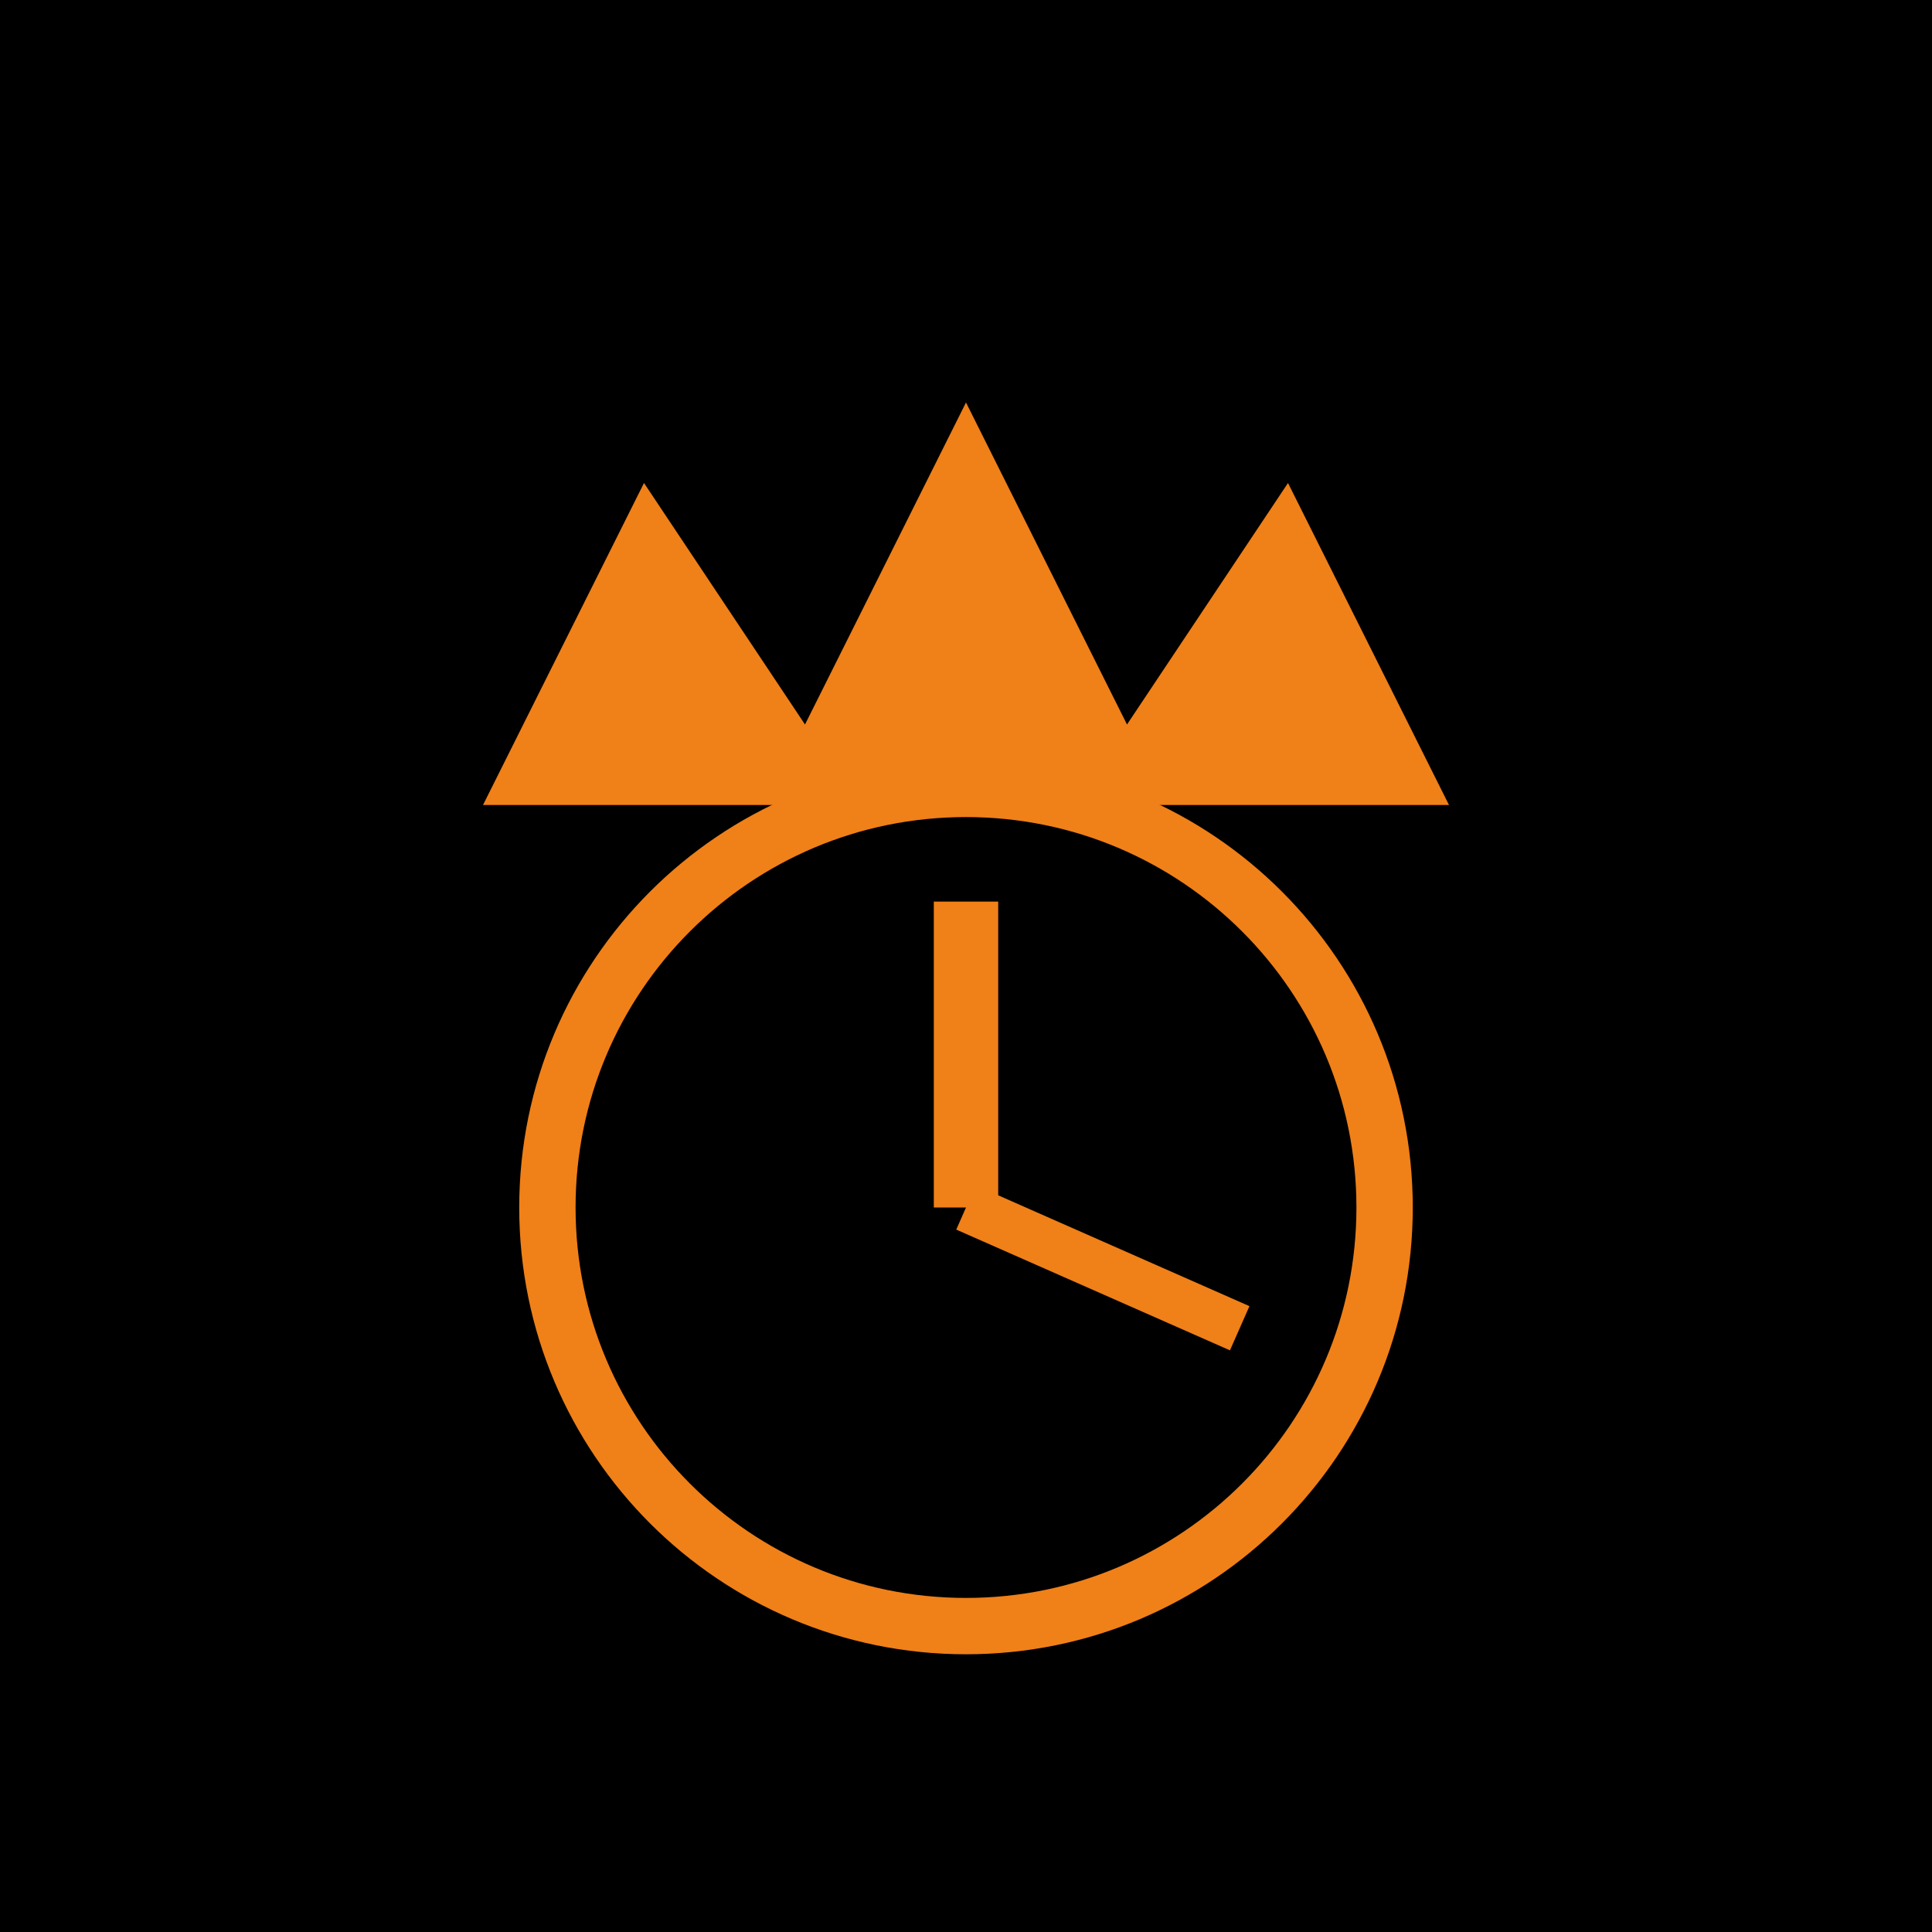
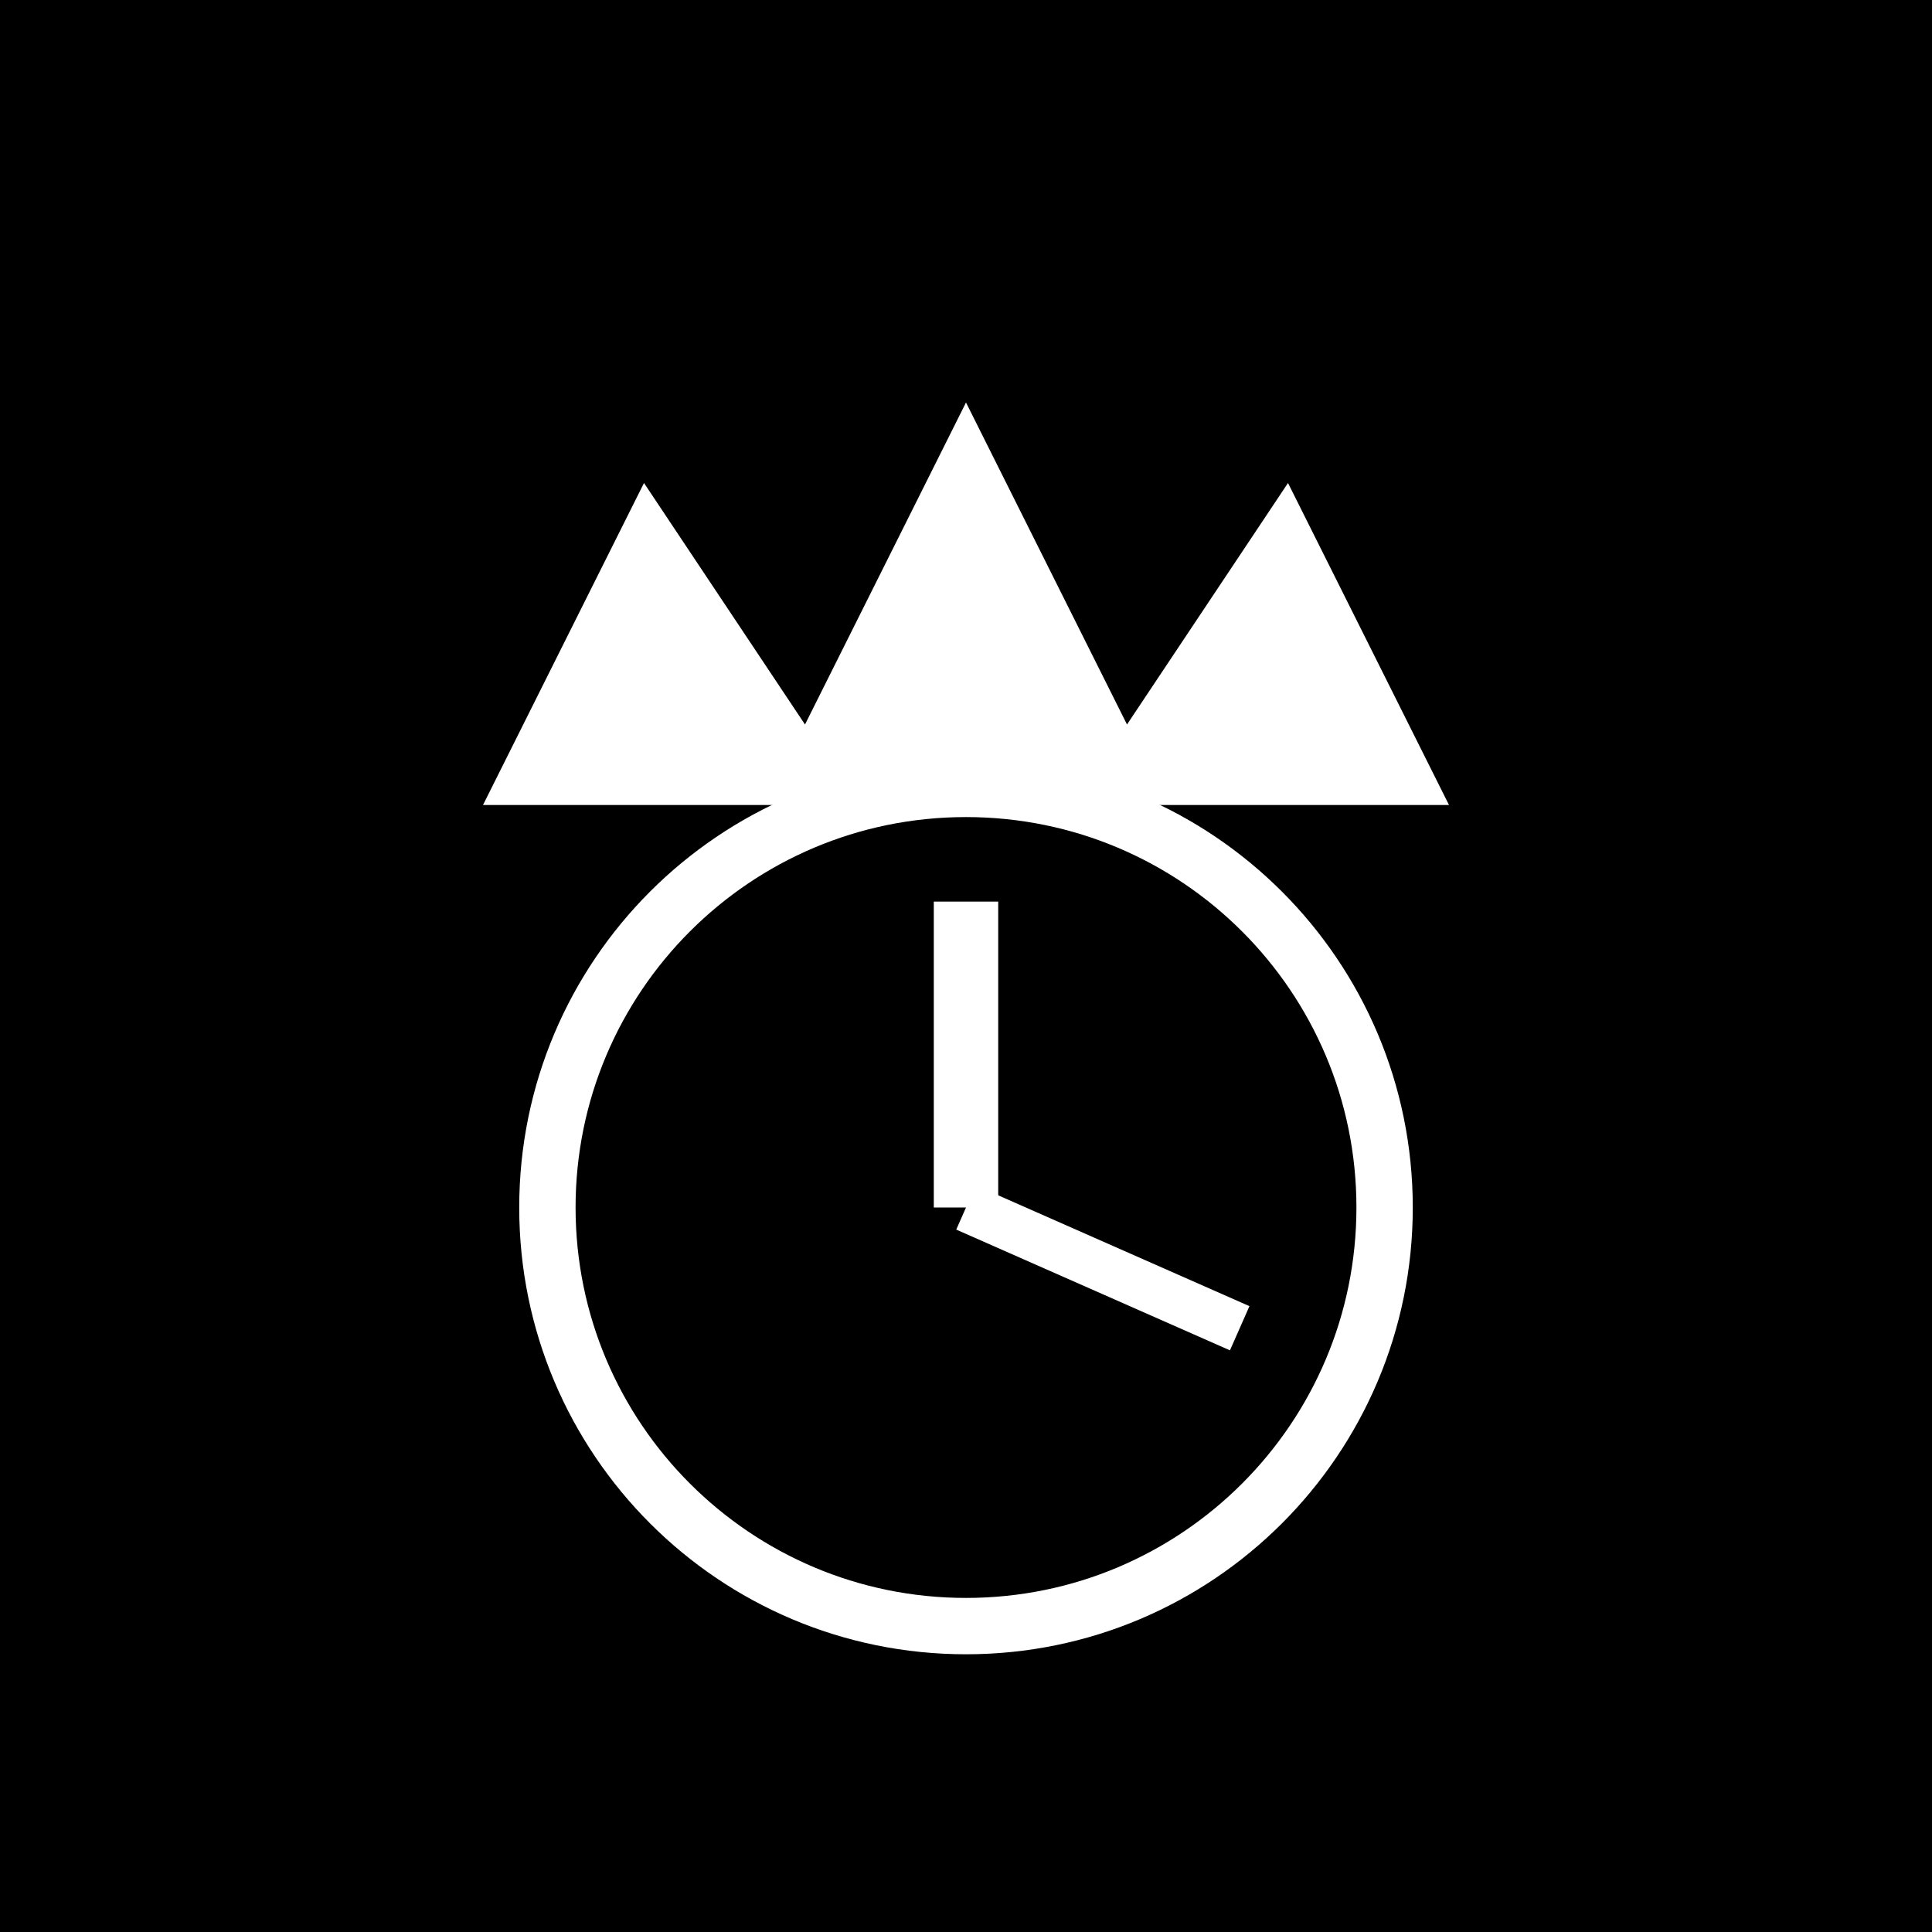
<svg xmlns="http://www.w3.org/2000/svg" width="65" height="65" viewBox="0 0 24 24" fill="none">
  <rect width="24" height="24" fill="#000000" />
-   <path d="M6 10 L8 6 L10 9 L12 5 L14 9 L16 6 L18 10 Z" fill="#F08018" />
-   <circle cx="12" cy="15" r="5.2" stroke="#F08018" stroke-width="0.7" fill="none" />
-   <line x1="12" y1="15" x2="12" y2="11.2" stroke="#F08018" stroke-width="0.8" />
-   <line x1="12" y1="15" x2="15.4" y2="16.5" stroke="#F08018" stroke-width="0.6" />
+   <path d="M6 10 L8 6 L10 9 L12 5 L14 9 L16 6 L18 10 Z" fill="#FFFFFF" />
+   <circle cx="12" cy="15" r="5.2" stroke="#FFFFFF" stroke-width="0.7" fill="none" />
+   <line x1="12" y1="15" x2="12" y2="11.2" stroke="#FFFFFF" stroke-width="0.8" />
+   <line x1="12" y1="15" x2="15.4" y2="16.5" stroke="#FFFFFF" stroke-width="0.6" />
</svg>
